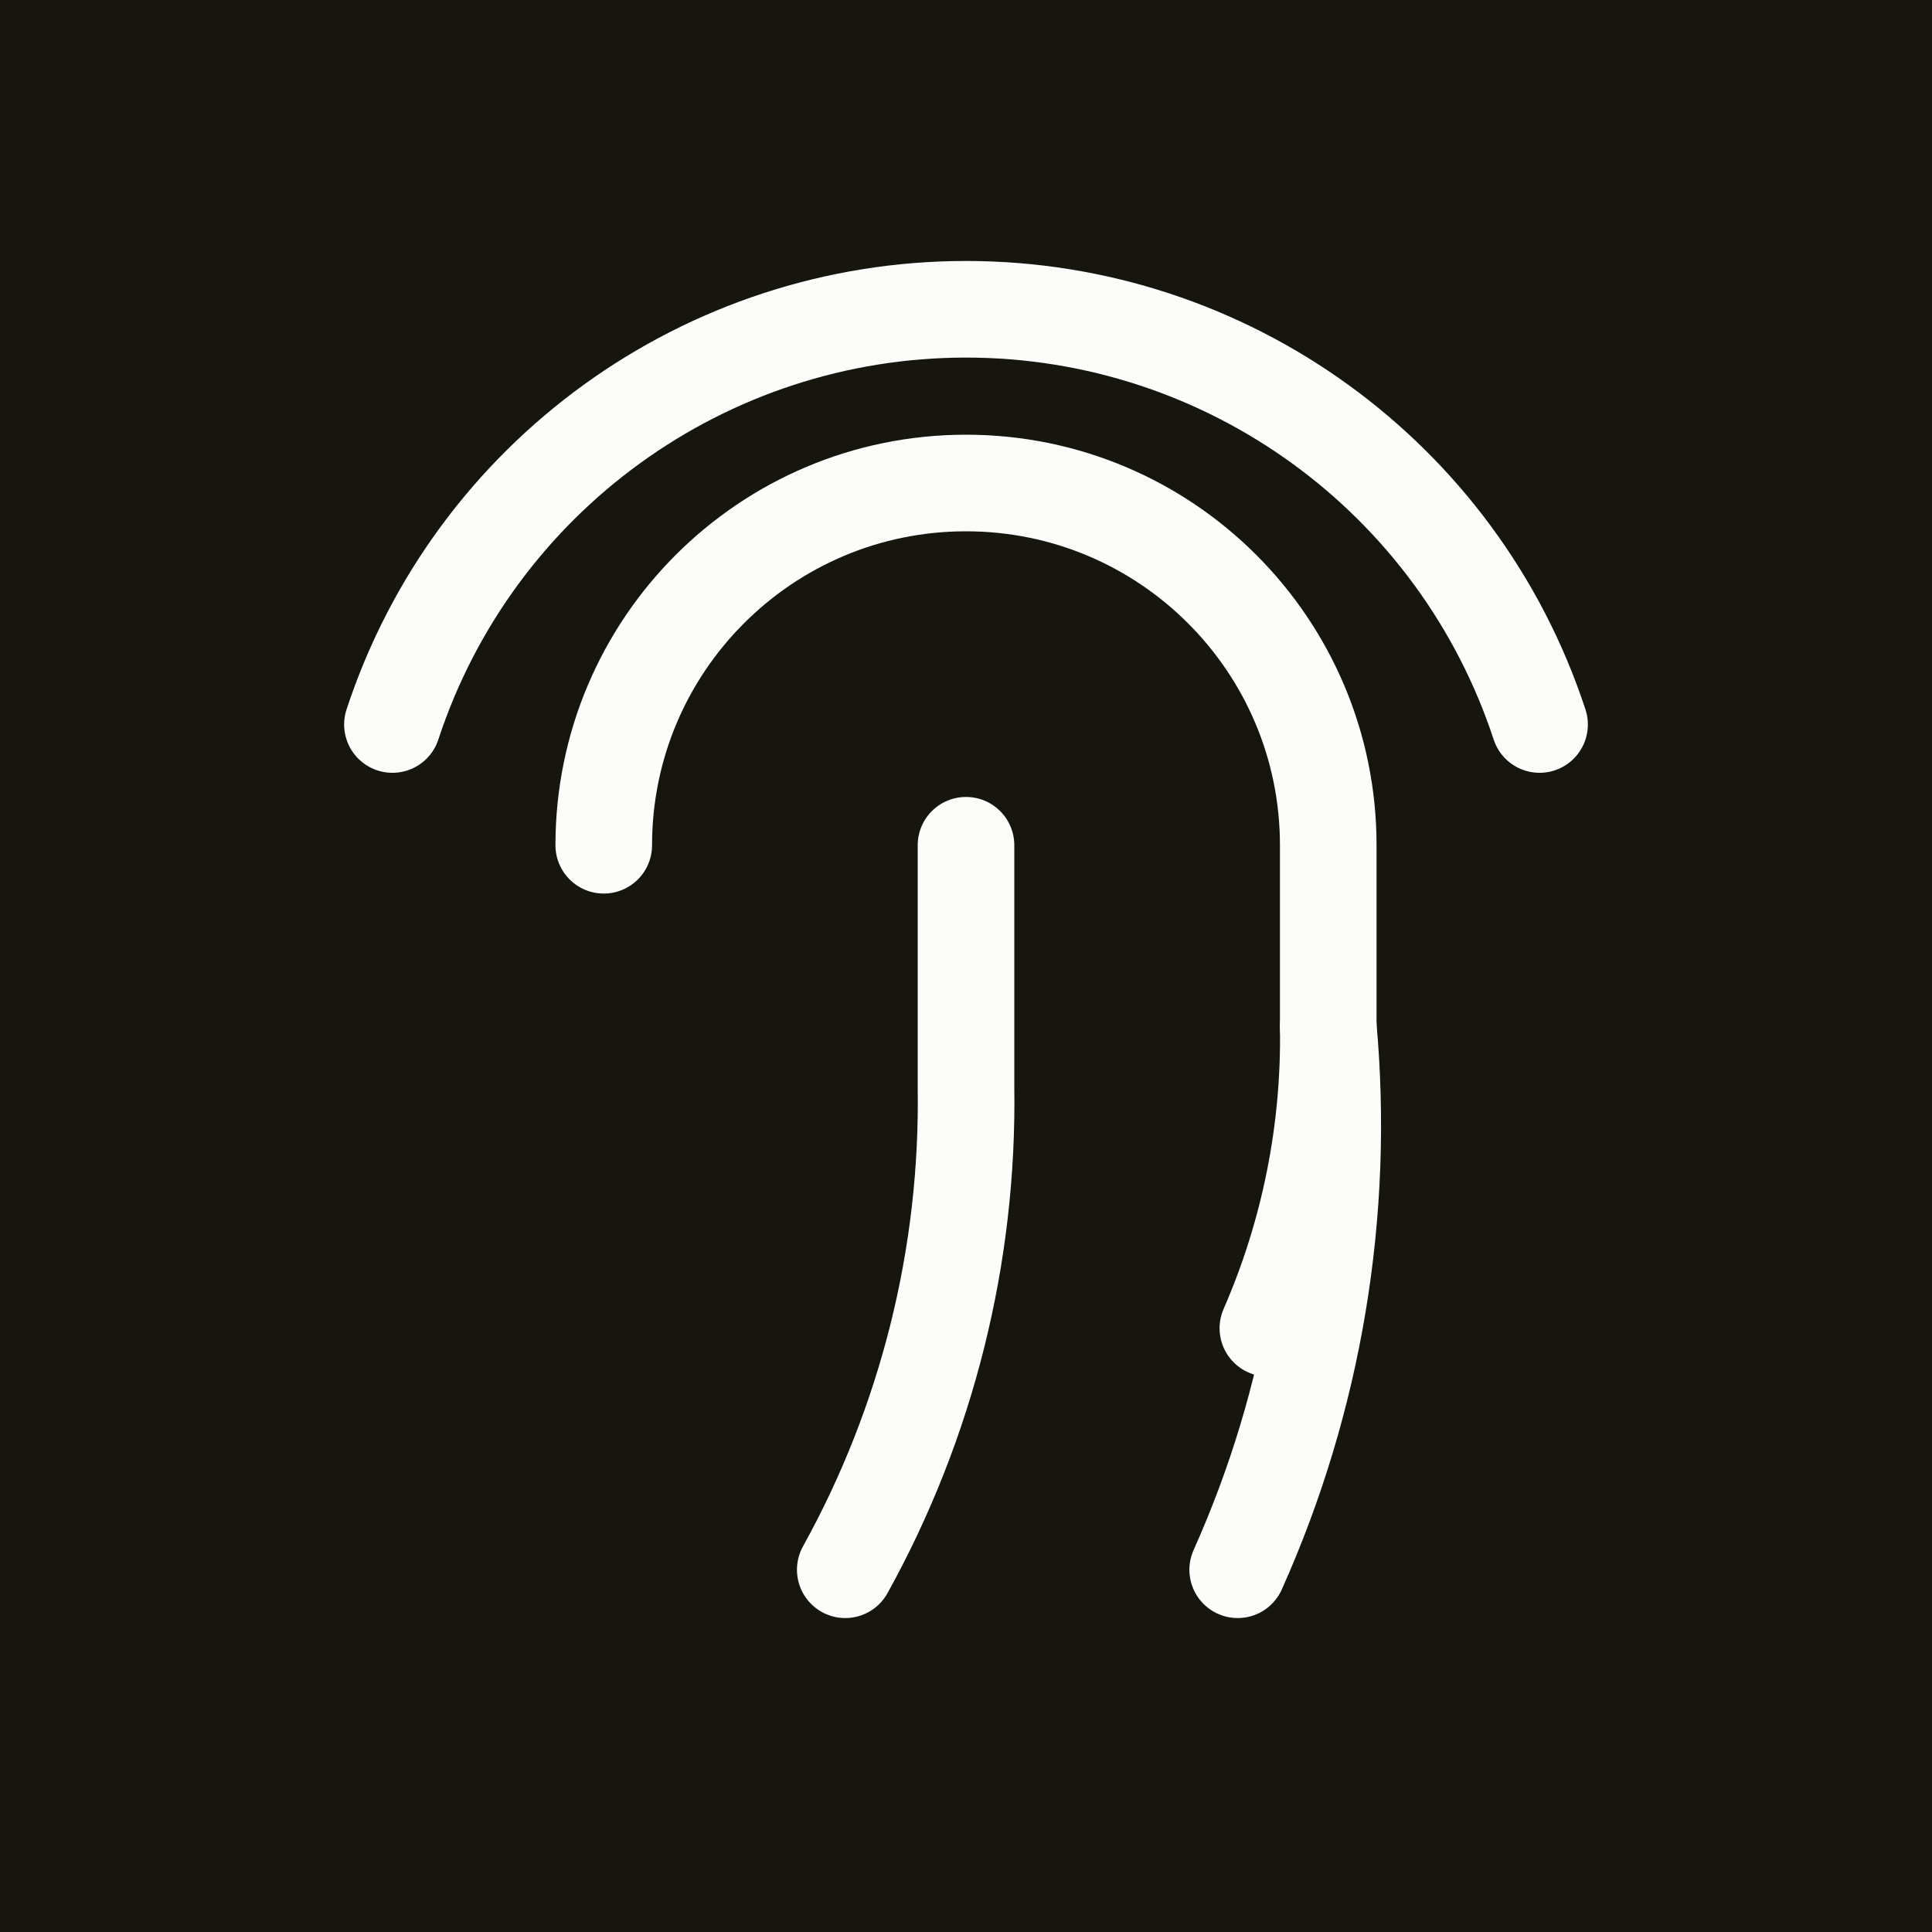
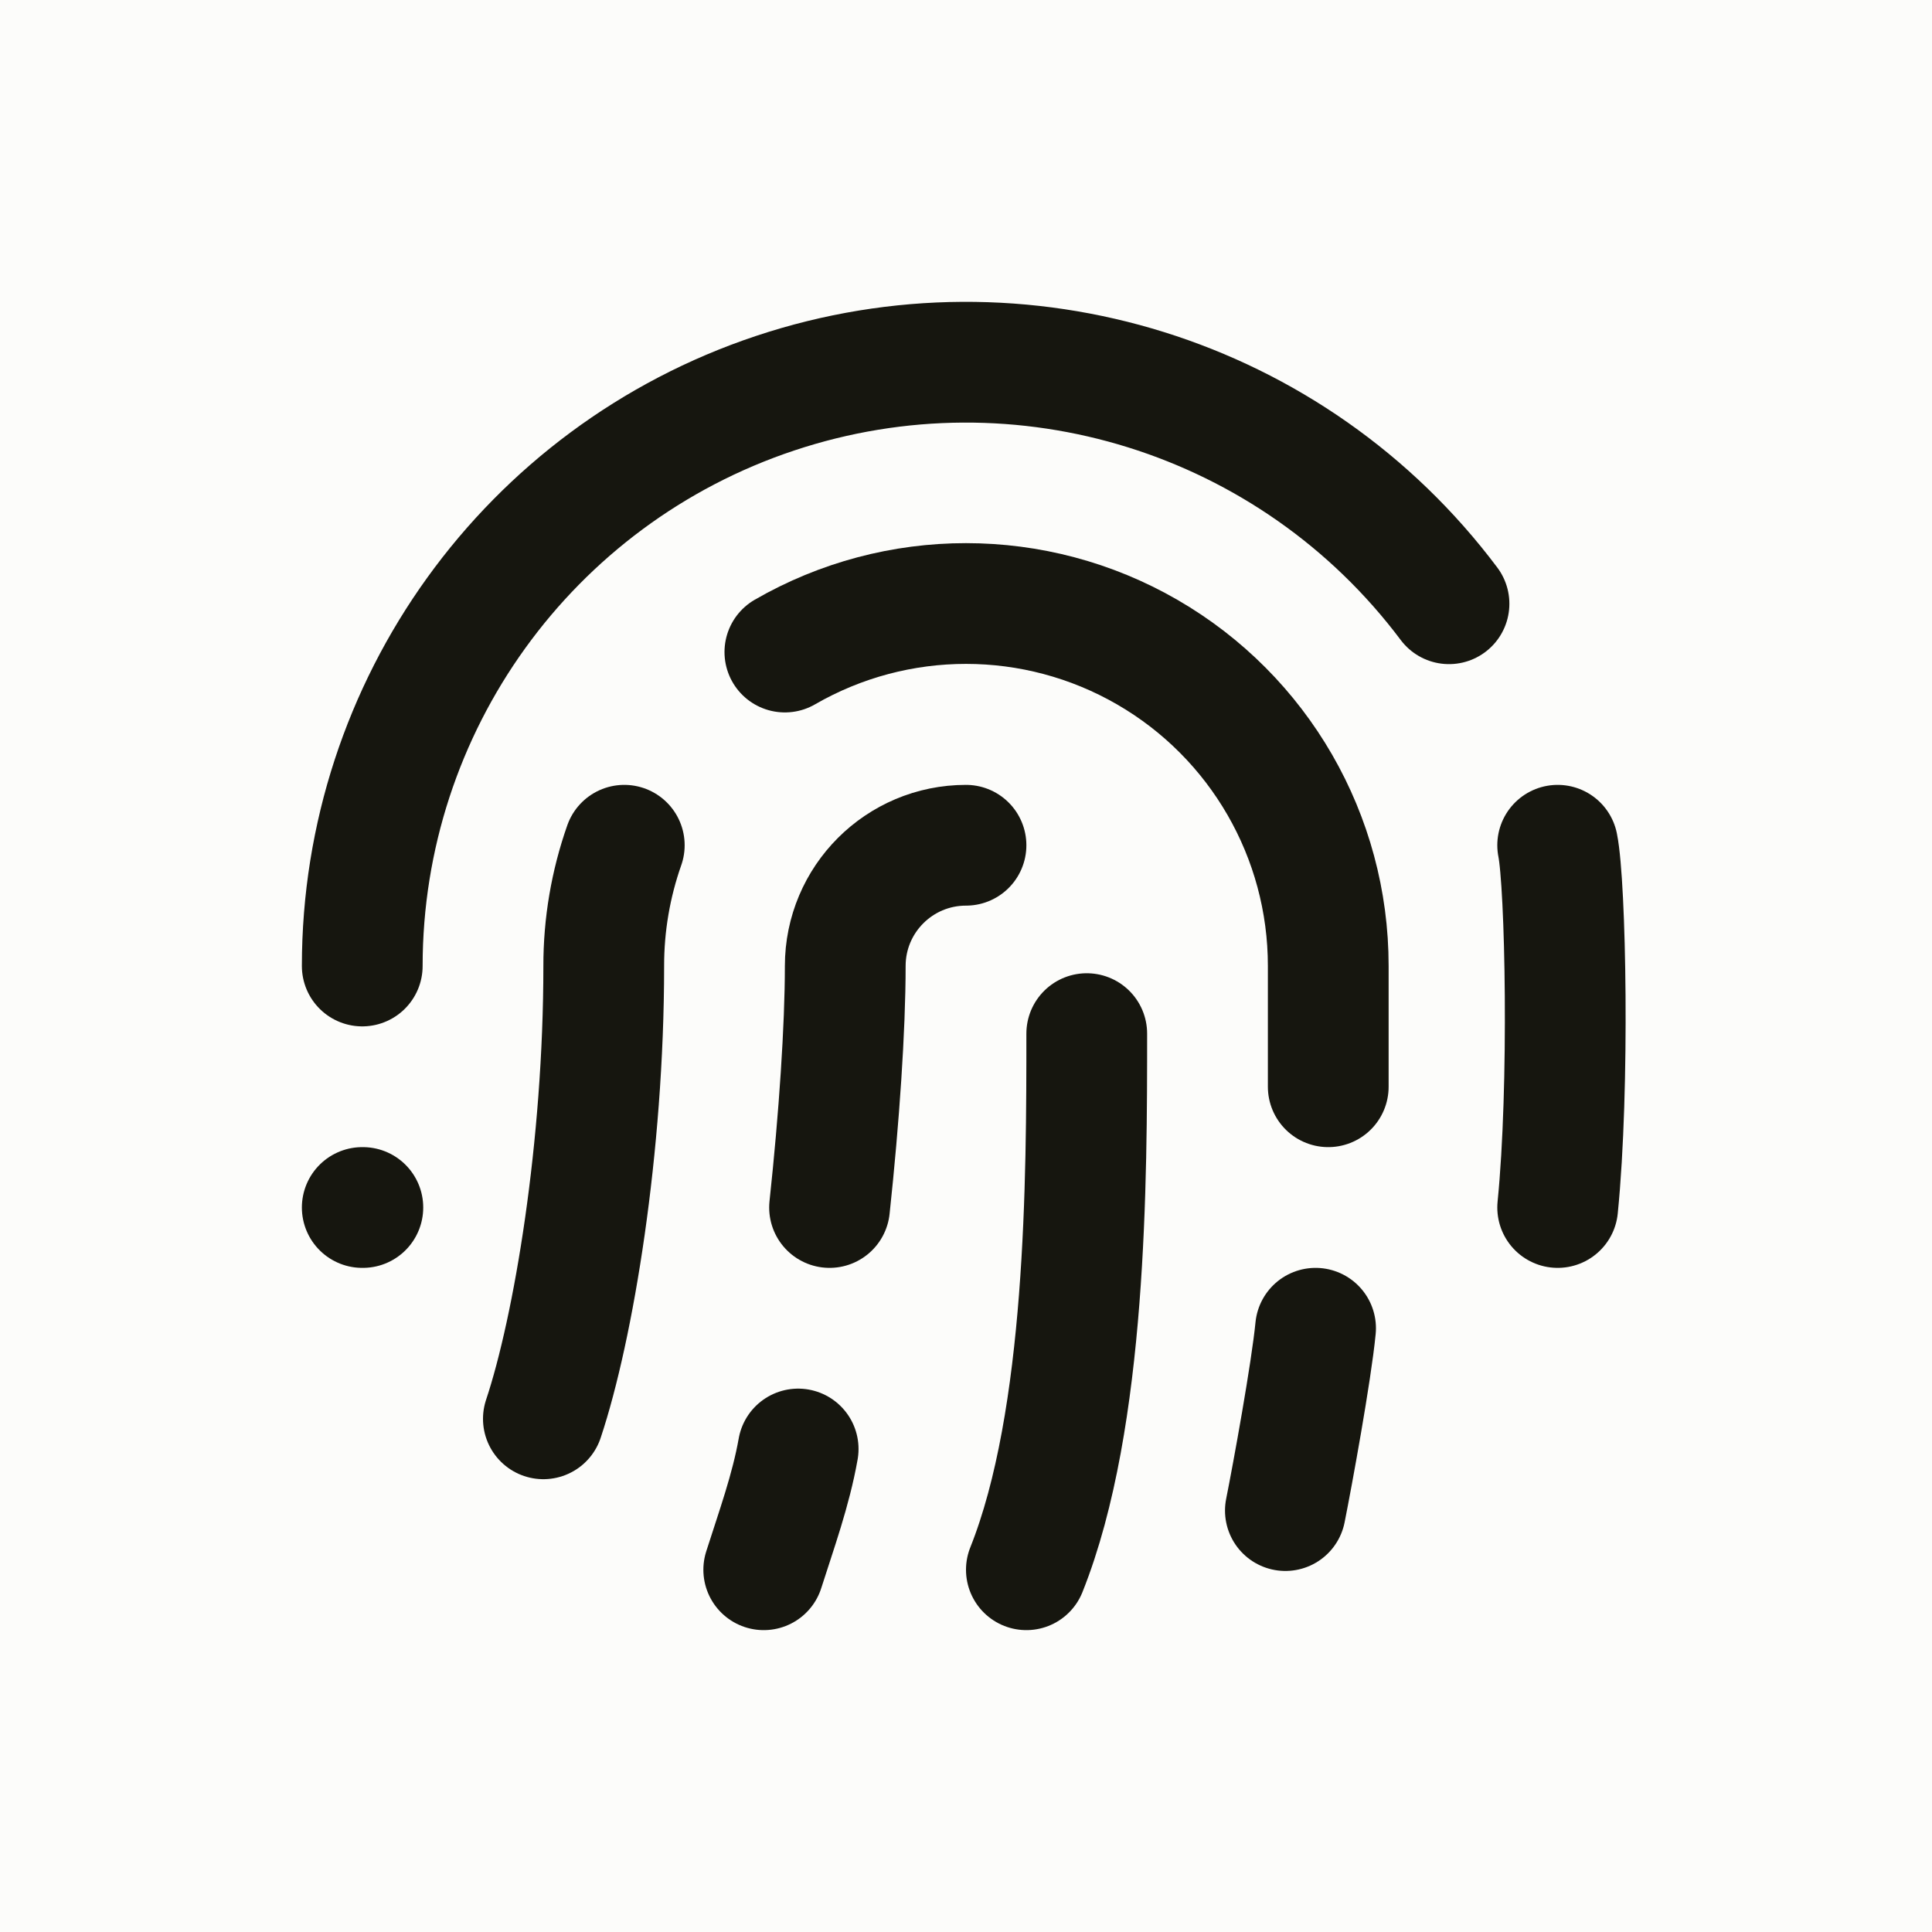
- <svg xmlns="http://www.w3.org/2000/svg" viewBox="0 0 32 32">
-   <rect width="32" height="32" fill="#16160f" />
-   <g fill="none" stroke="#fcfcfa" stroke-width="1.6" stroke-linecap="round">
-     <path d="M6.5 12a10 10 0 0 1 19 0" />
-     <path d="M10 14a6 6 0 0 1 12 0v3a12 12 0 0 1-1 5" />
-     <path d="M16 14v4a16 16 0 0 1-2 8" />
-     <path d="M22 17a18 18 0 0 1-1.5 9" />
+ <svg xmlns="http://www.w3.org/2000/svg" viewBox="0 0 32 32" width="32" height="32">
+   <rect width="32" height="32" fill="#fcfcfa" />
+   <g transform="translate(4 4) scale(1)" fill="none" stroke="#16160f" stroke-width="2" stroke-linecap="round" stroke-linejoin="round">
+     <path d="M12 10a2 2 0 0 0-2 2c0 1.02-.1 2.51-.26 4" />
+     <path d="M14 13.12c0 2.38 0 6.38-1 8.88" />
+     <path d="M17.29 21.02c.12-.6.43-2.3.5-3.02" />
+     <path d="M2 12a10 10 0 0 1 18-6" />
+     <path d="M2 16h.01" />
+     <path d="M21.8 16c.2-2 .131-5.354 0-6" />
+     <path d="M5 19.5C5.5 18 6 15 6 12a6 6 0 0 1 .34-2" />
+     <path d="M8.65 22c.21-.66.45-1.32.57-2" />
+     <path d="M9 6.8a6 6 0 0 1 9 5.2v2" />
  </g>
</svg>
